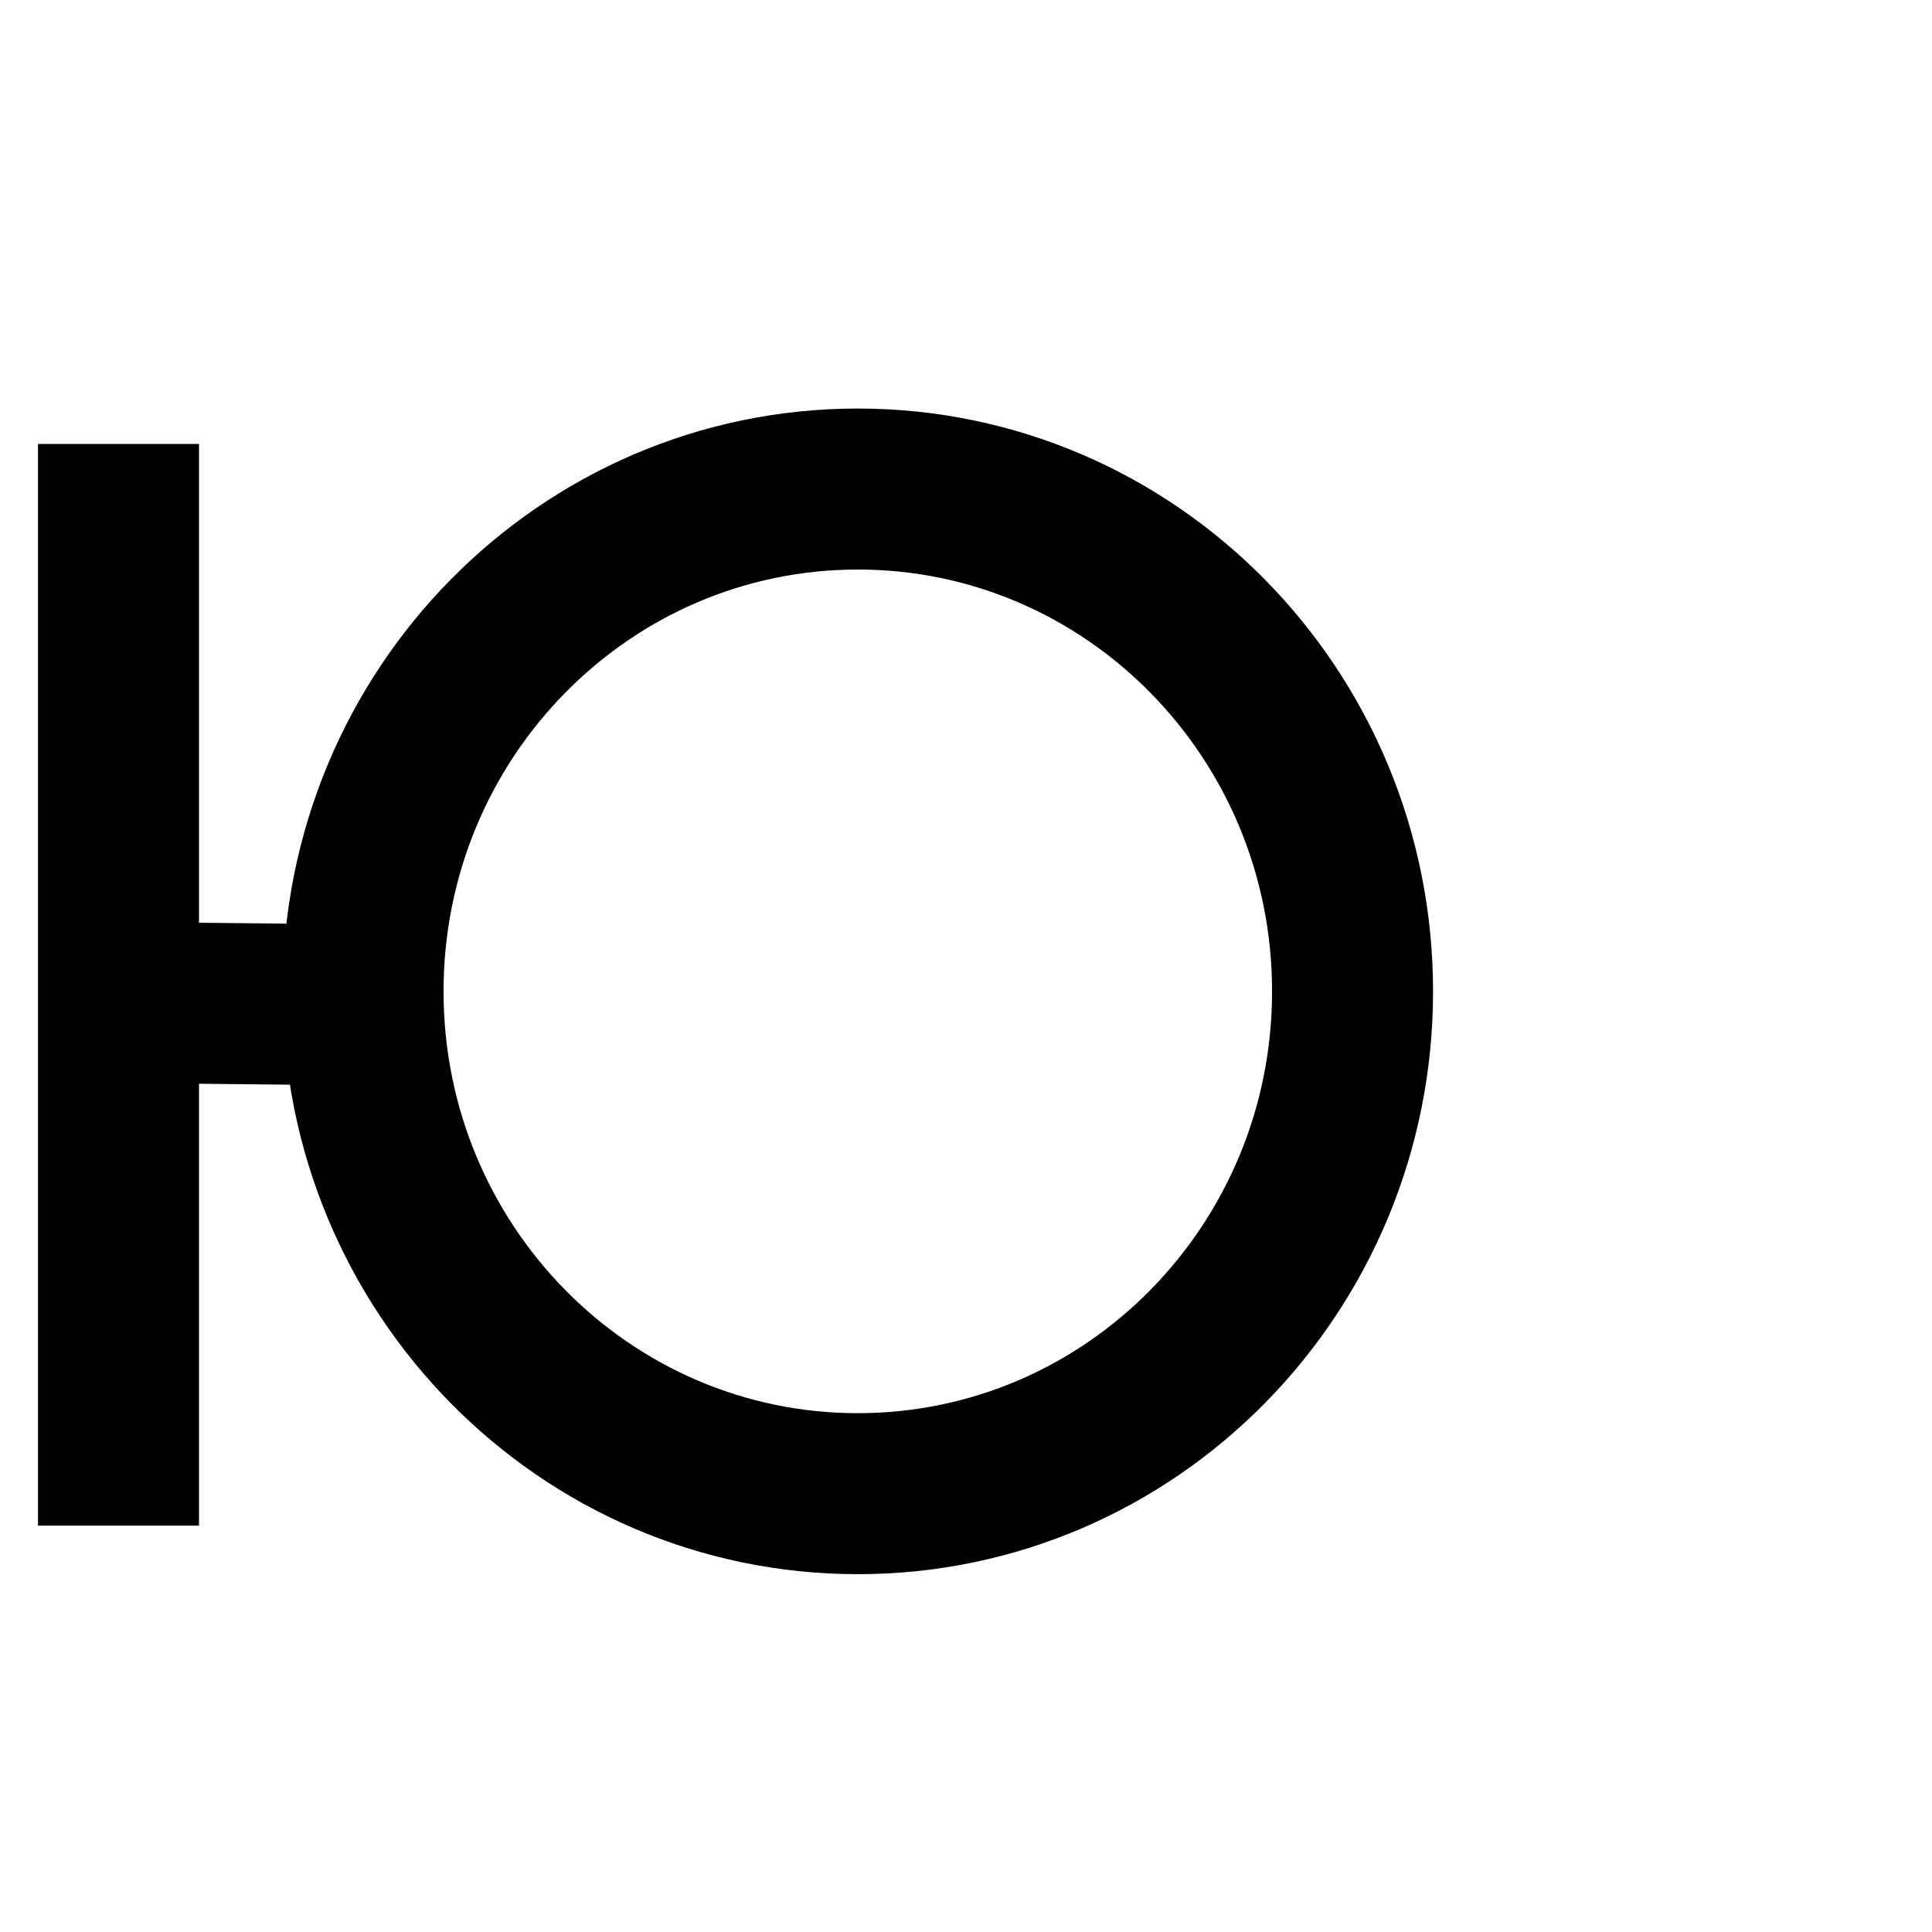
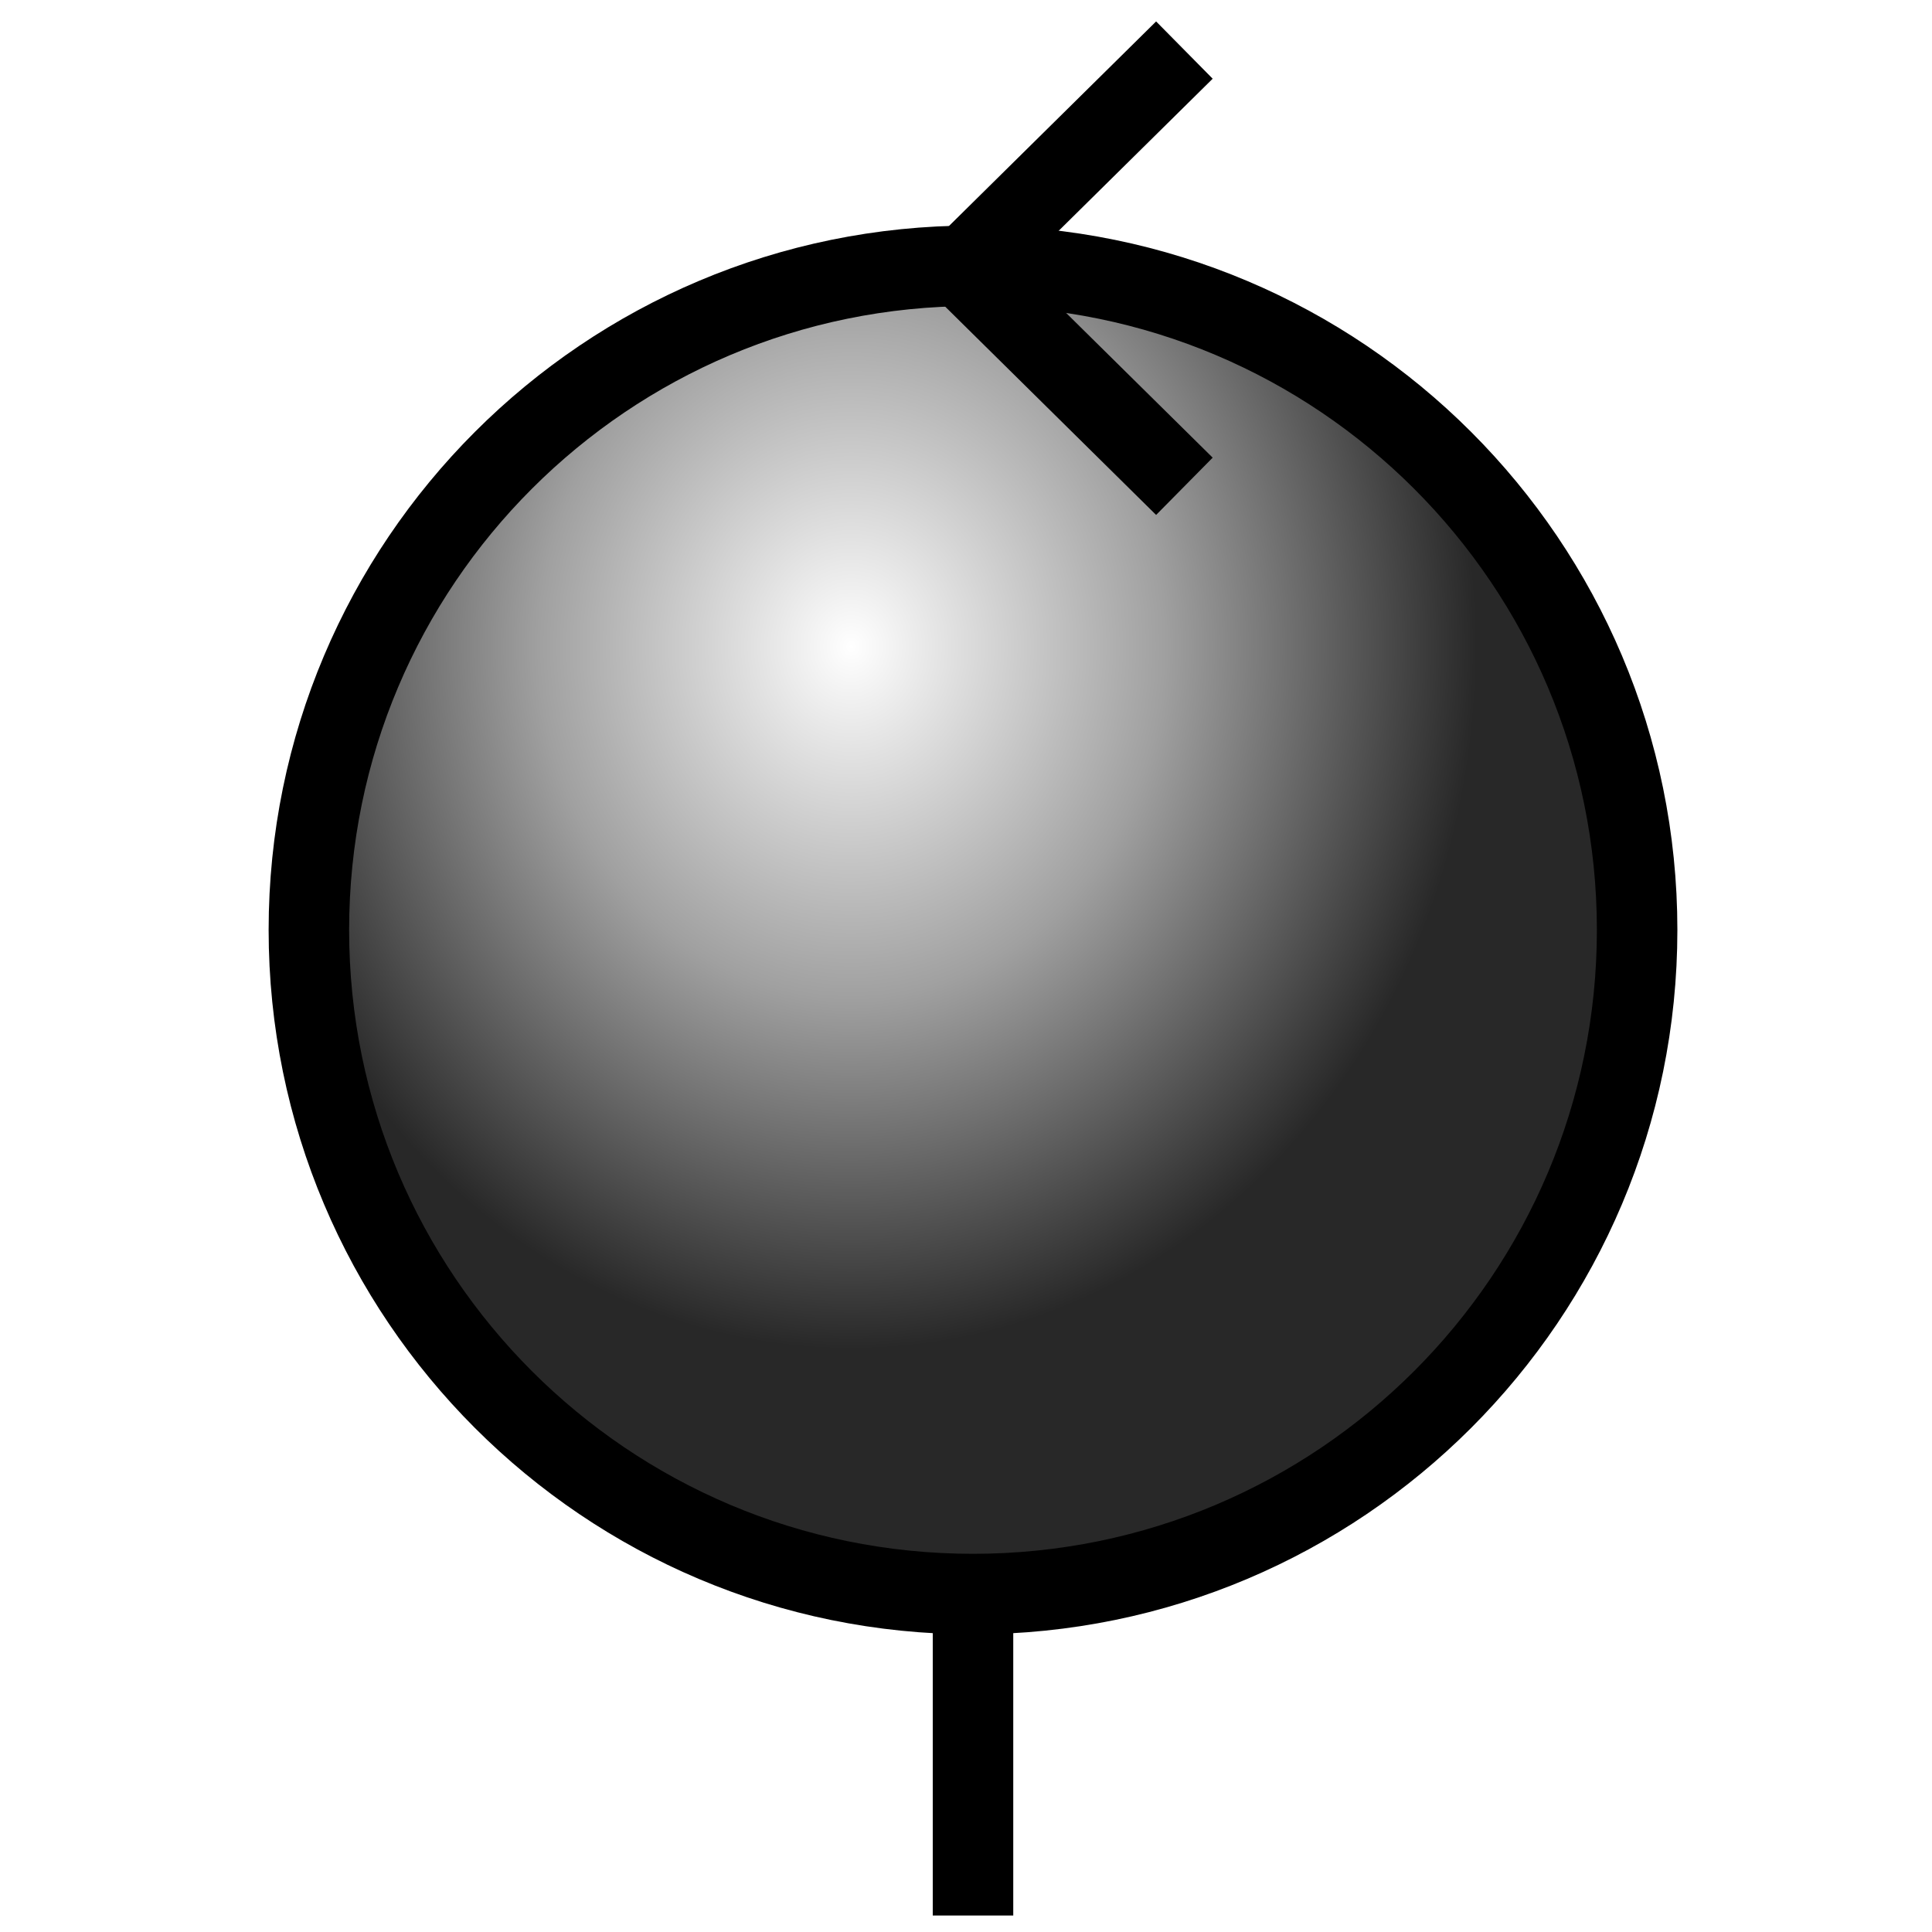
- <svg xmlns="http://www.w3.org/2000/svg" fill="#000000" width="24" height="24" version="1.1">
-   <ellipse style="fill:#000000" cx="7.735" cy="7.361" rx="0.023" ry="0.07" />
-   <ellipse style="fill:none" ry="2.407" rx="2.232" cy="14.559" cx="12" />
-   <ellipse style="fill:none;stroke:#000000;stroke-opacity:1;stroke-width:2;stroke-dasharray:none" cx="10.656" cy="12.315" rx="6.146" ry="6.24" />
-   <path style="fill:none;stroke:#000000;stroke-opacity:1;stroke-width:2;stroke-dasharray:none" d="M 1.472,5.515 V 18.952" />
-   <path style="fill:none;stroke:#000000;stroke-width:2;stroke-opacity:1;stroke-dasharray:none" d="m 1.775,12.456 2.269,0.023" />
+ <svg xmlns="http://www.w3.org/2000/svg" xmlns:xlink="http://www.w3.org/1999/xlink" fill="#000000" width="24" height="24" version="1.1" id="svg199" viewBox="0 0 24 24">
+   <defs id="defs1013">
+     <linearGradient id="linearGradient1221">
+       <stop style="stop-color:#ffffff;stop-opacity:1" offset="0" id="stop1215" />
+       <stop id="stop1217" offset="0.702" style="stop-color:#a0a0a0;stop-opacity:1" />
+       <stop style="stop-color:#282828;stop-opacity:1" offset="1" id="stop1219" />
+     </linearGradient>
+     <linearGradient id="linearGradient1088">
+       <stop style="stop-color:#ffffff;stop-opacity:1" offset="0" id="stop1208" />
+       <stop id="stop1210" offset="0.5" style="stop-color:#a0a0a0;stop-opacity:1" />
+       <stop style="stop-color:#282828;stop-opacity:1" offset="1" id="stop1212" />
+     </linearGradient>
+     <linearGradient id="linearGradient1088-8">
+       <stop id="stop1082" offset="0" style="stop-color:#ffffff;stop-opacity:1" />
+       <stop style="stop-color:#a0a0a0;stop-opacity:1" offset="0.5" id="stop1084" />
+       <stop id="stop1086" offset="1" style="stop-color:#282828;stop-opacity:1" />
+     </linearGradient>
+     <linearGradient id="linearGradient1052-3">
+       <stop style="stop-color:#8eff8e;stop-opacity:0.55;" offset="0" id="stop1048" />
+       <stop id="stop1080" offset="0.5" style="stop-color:#79b179;stop-opacity:0.773;" />
+       <stop style="stop-color:#646464;stop-opacity:1" offset="1" id="stop1050" />
+     </linearGradient>
+     <radialGradient xlink:href="#linearGradient1052-3" id="radialGradient1058" gradientUnits="userSpaceOnUse" gradientTransform="matrix(0.5261661,0,0,0.5515042,6.019504,1.711963)" cx="9.466" cy="5.237" fx="9.466" fy="5.237" r="4.549" />
+     <radialGradient xlink:href="#linearGradient1088-8" id="radialGradient1078" gradientUnits="userSpaceOnUse" gradientTransform="matrix(1.64776,0,0,1.851301,-8.576097,-8.025687)" cx="11.622" cy="8.673" fx="11.622" fy="8.673" r="4.717" />
+   </defs>
+   <path id="path1019" style="fill:url(#radialGradient1078);fill-opacity:1;stroke:#000000;stroke-width:1;stroke-linejoin:round;stroke-miterlimit:4;stroke-dasharray:none;stroke-opacity:1" d="m 20.337,11.552 a 8.25,8.25 0 0 1 -8.25,8.25 8.25,8.25 0 0 1 -8.25,-8.25 8.25,8.25 0 0 1 8.25,-8.25 8.25,8.25 0 0 1 8.25,8.25 z" />
+   <path style="fill:none;fill-rule:evenodd;stroke:#000000;stroke-width:1px;stroke-linecap:butt;stroke-linejoin:miter;stroke-opacity:1" d="m 12.087,20.068 c 0,3.727 0,3.727 0,3.727" id="path1036" />
+   <path id="path8739" d="M 14.713,0.622 C 12.061,3.241 12.061,3.241 12.061,3.241" style="fill:none;fill-rule:evenodd;stroke:#000000;stroke-width:1px;stroke-linecap:butt;stroke-linejoin:miter;stroke-opacity:1" />
+   <path style="fill:none;fill-rule:evenodd;stroke:#000000;stroke-width:1px;stroke-linecap:butt;stroke-linejoin:miter;stroke-opacity:1" d="M 14.713,6.041 C 12.061,3.422 12.061,3.422 12.061,3.422" id="path8741" />
</svg>
